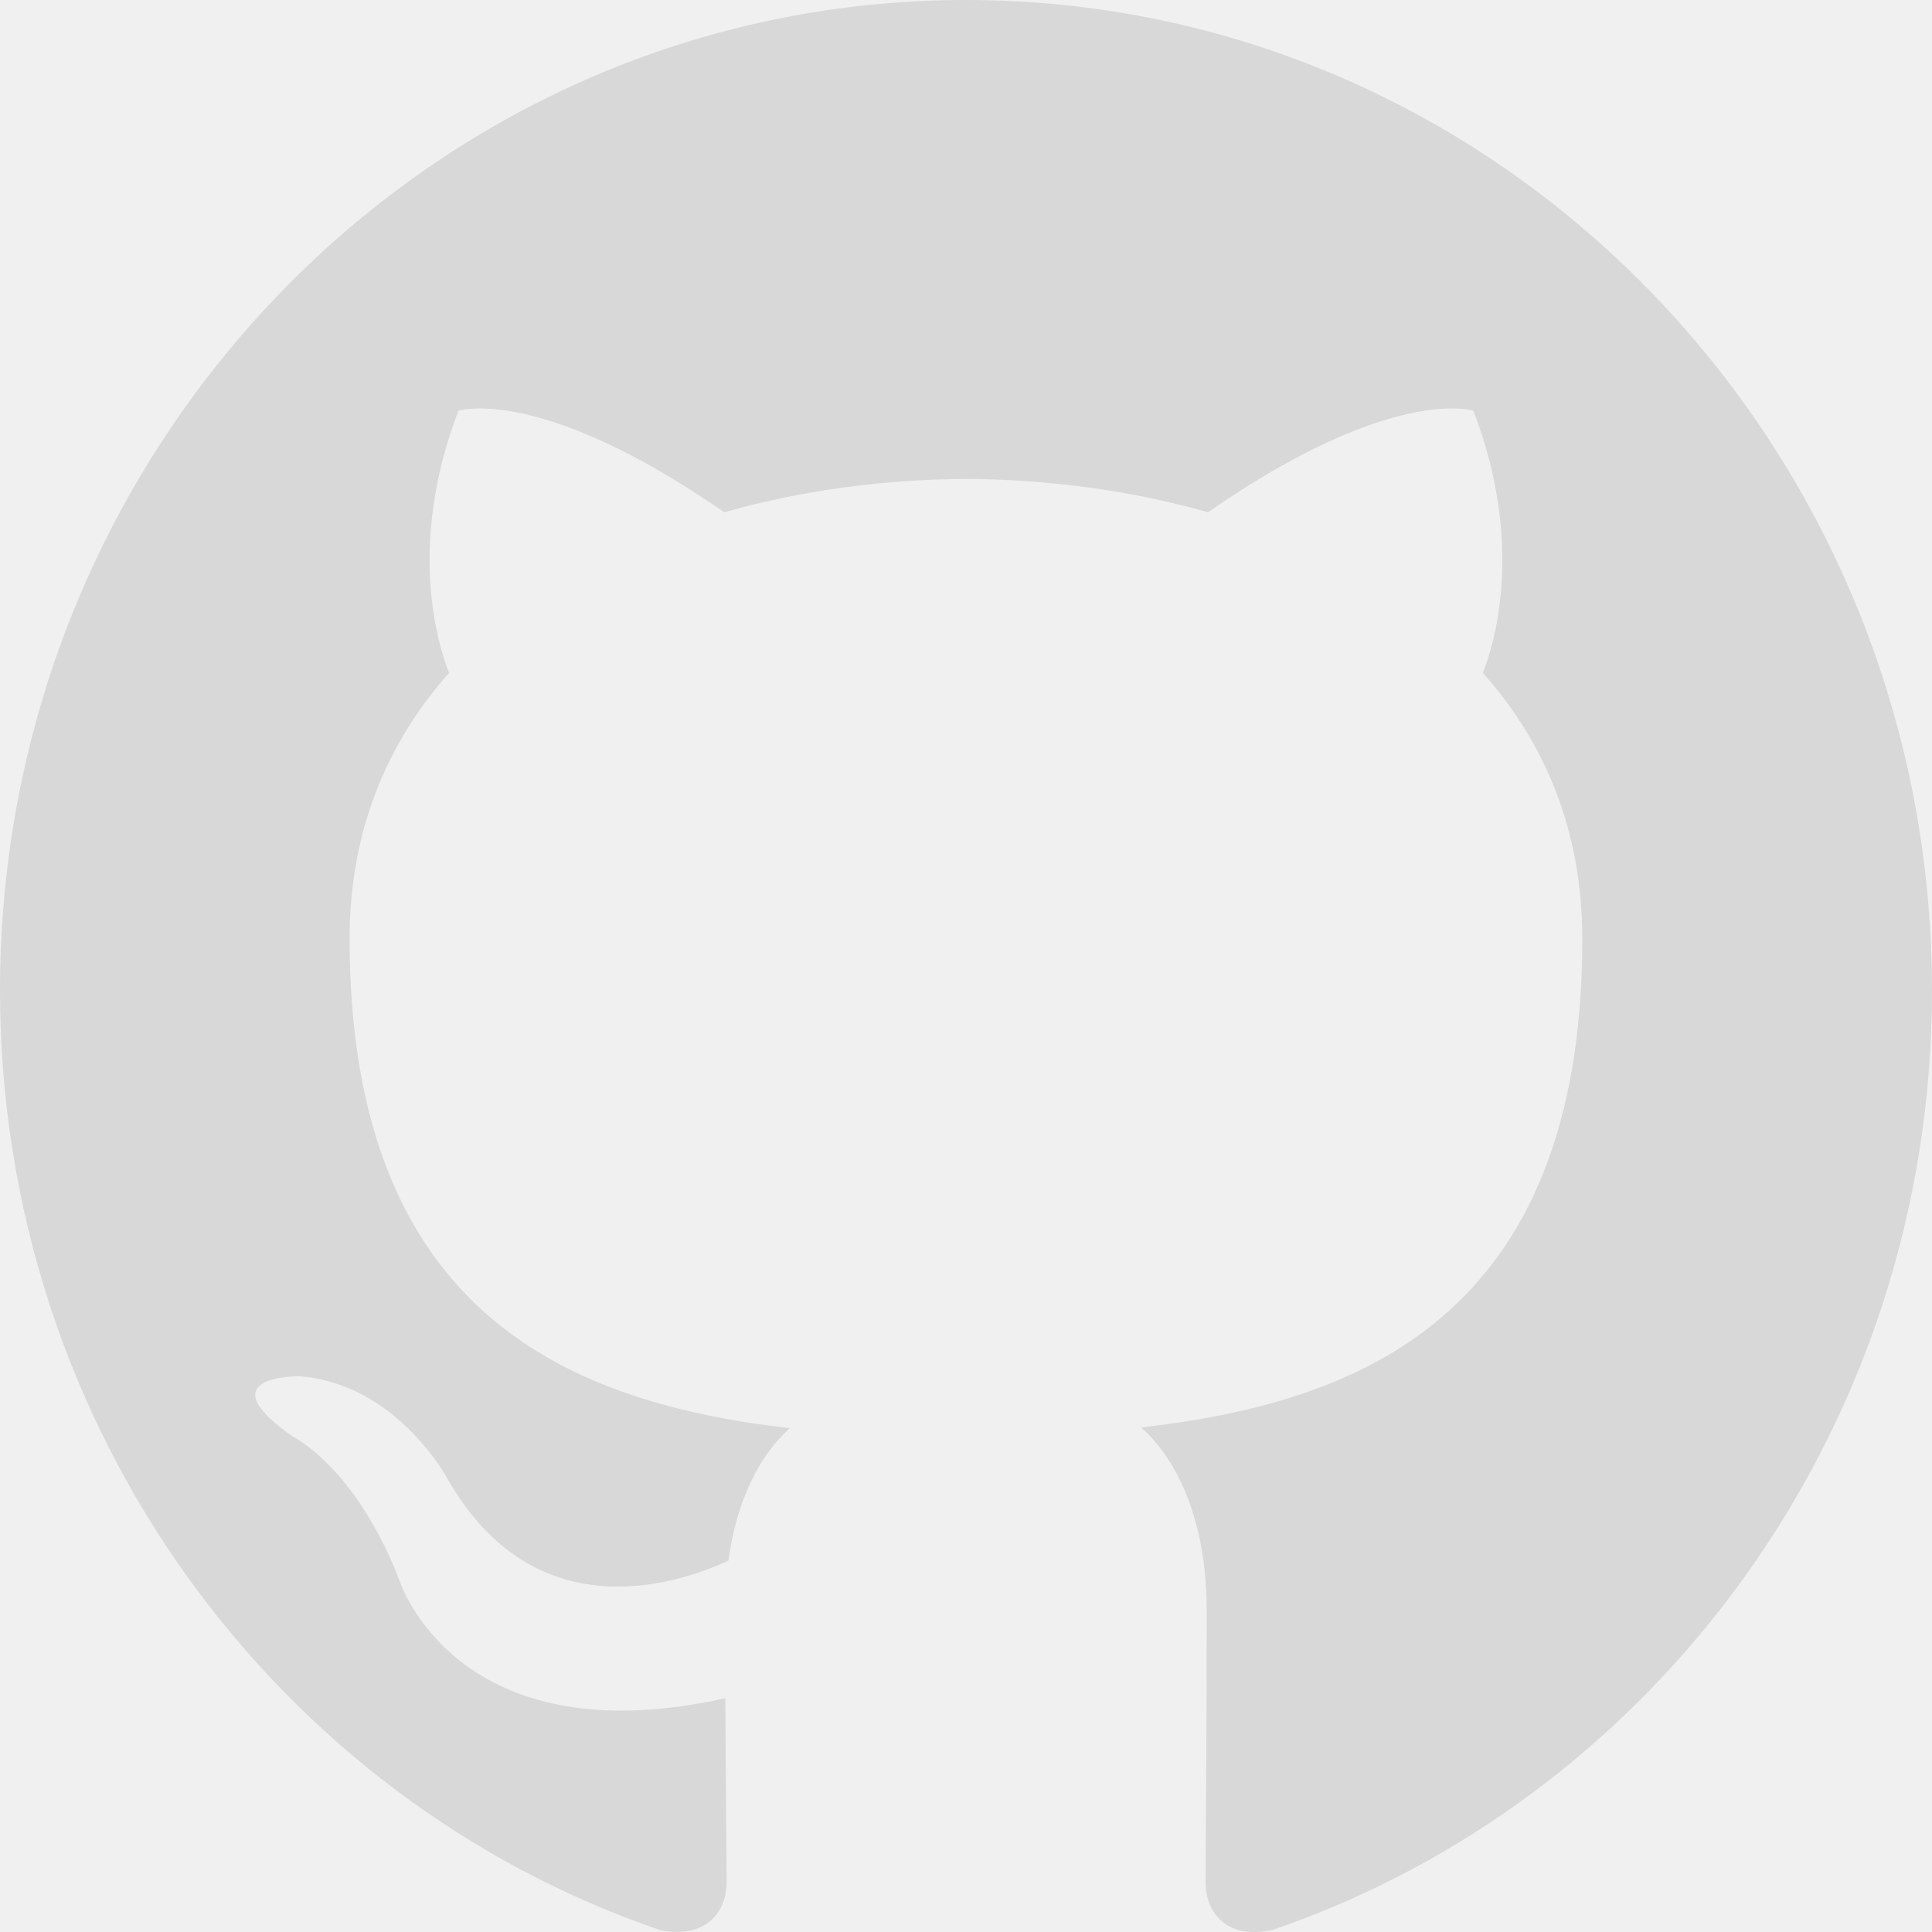
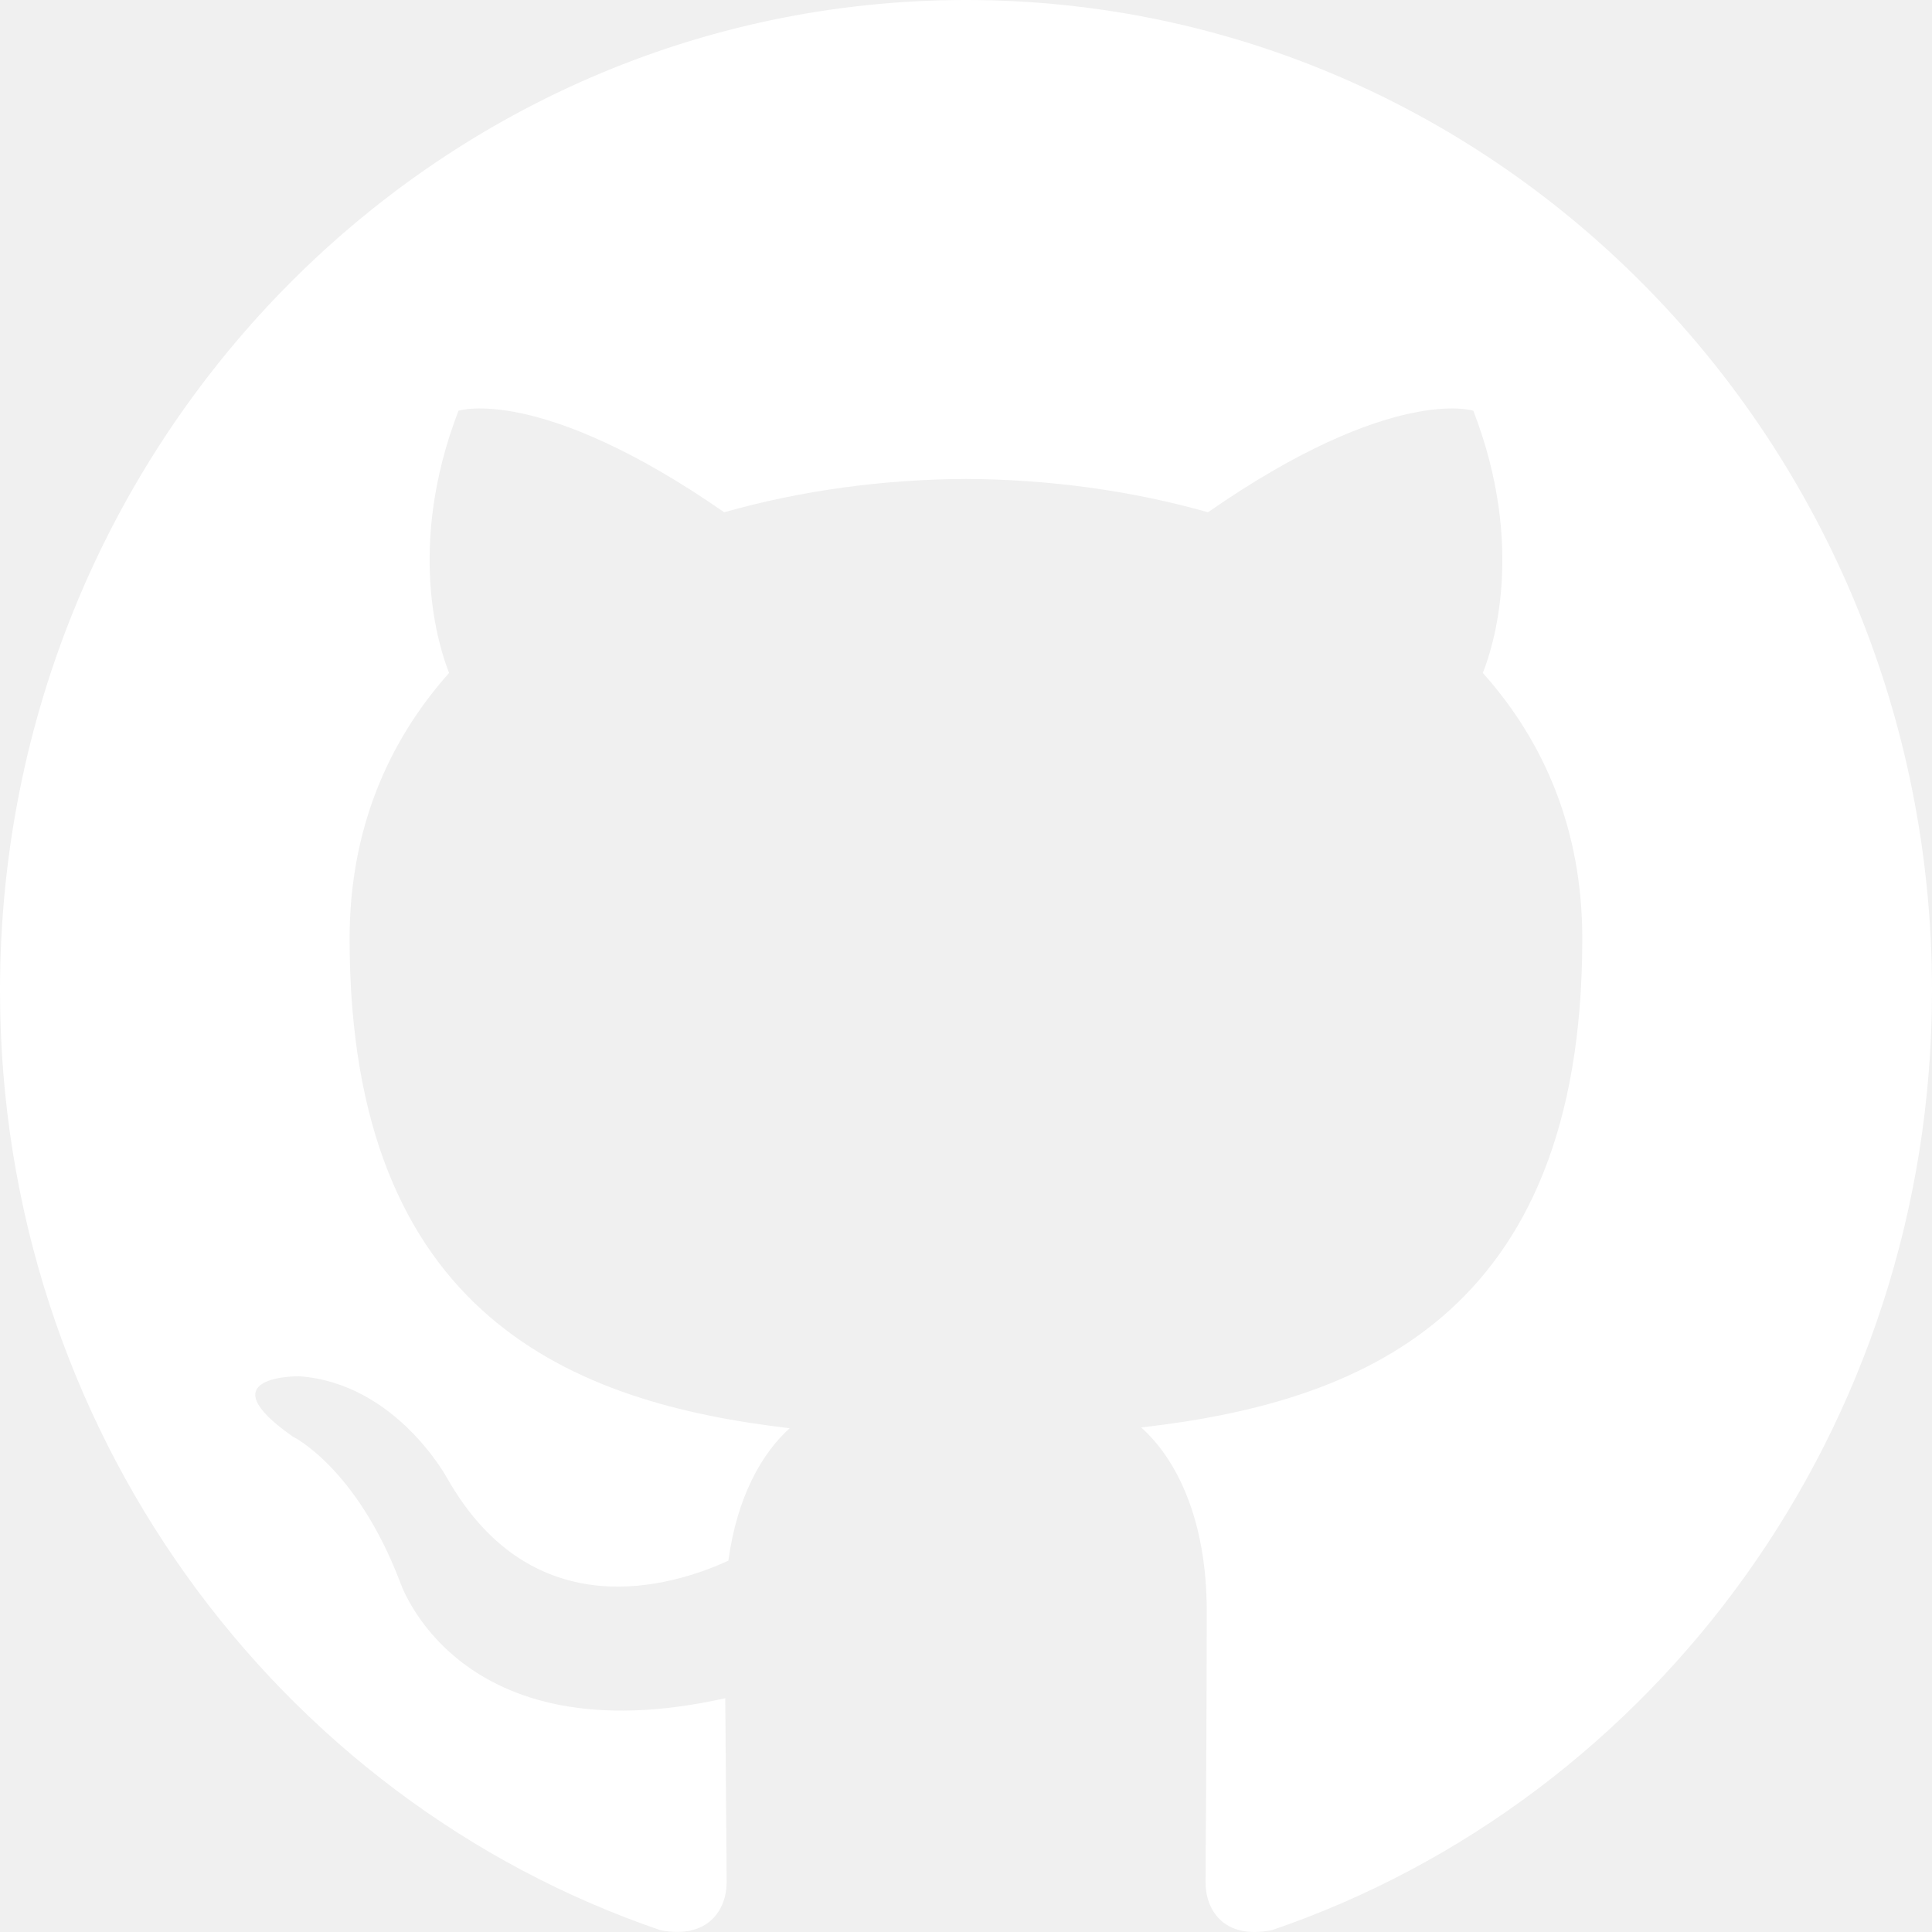
<svg xmlns="http://www.w3.org/2000/svg" width="800px" height="800px" viewBox="0 0 20 20" version="1.1">
  <defs>

</defs>
-   <g id="Page-1" stroke="none" stroke-width="1" fill="#d8d8d8" fill-rule="evenodd">
-     <g id="Dribbble-Light-Preview" transform="translate(-140, -7559)" fill="#d8d8d8">
+   <g id="Page-1" stroke="none" stroke-width="1" fill="#ffffff" fill-rule="evenodd">
+     <g id="Dribbble-Light-Preview" transform="translate(-140, -7559)" fill="#ffffff">
      <g id="icons" transform="translate(56, 160)">
        <path d="M94,7399 C99.523,7399 104,7403.59 104,7409.253 C104,7413.782 101.138,7417.624 97.167,7418.981 C96.66,7419.082 96.48,7418.762 96.48,7418.489 C96.48,7418.151 96.492,7417.047 96.492,7415.675 C96.492,7414.719 96.172,7414.095 95.813,7413.777 C98.04,7413.523 100.38,7412.656 100.38,7408.718 C100.38,7407.598 99.992,7406.684 99.35,7405.966 C99.454,7405.707 99.797,7404.664 99.252,7403.252 C99.252,7403.252 98.414,7402.977 96.505,7404.303 C95.706,7404.076 94.85,7403.962 94,7403.958 C93.15,7403.962 92.295,7404.076 91.497,7404.303 C89.586,7402.977 88.746,7403.252 88.746,7403.252 C88.203,7404.664 88.546,7405.707 88.649,7405.966 C88.01,7406.684 87.619,7407.598 87.619,7408.718 C87.619,7412.646 89.954,7413.526 92.175,7413.785 C91.889,7414.041 91.63,7414.493 91.54,7415.156 C90.97,7415.418 89.522,7415.871 88.63,7414.304 C88.63,7414.304 88.101,7413.319 87.097,7413.247 C87.097,7413.247 86.122,7413.234 87.029,7413.87 C87.029,7413.87 87.684,7414.185 88.139,7415.37 C88.139,7415.37 88.726,7417.2 91.508,7416.58 C91.513,7417.437 91.522,7418.245 91.522,7418.489 C91.522,7418.76 91.338,7419.077 90.839,7418.982 C86.865,7417.627 84,7413.783 84,7409.253 C84,7403.59 88.478,7399 94,7399" id="github-[#142]">

</path>
      </g>
    </g>
  </g>
</svg>
